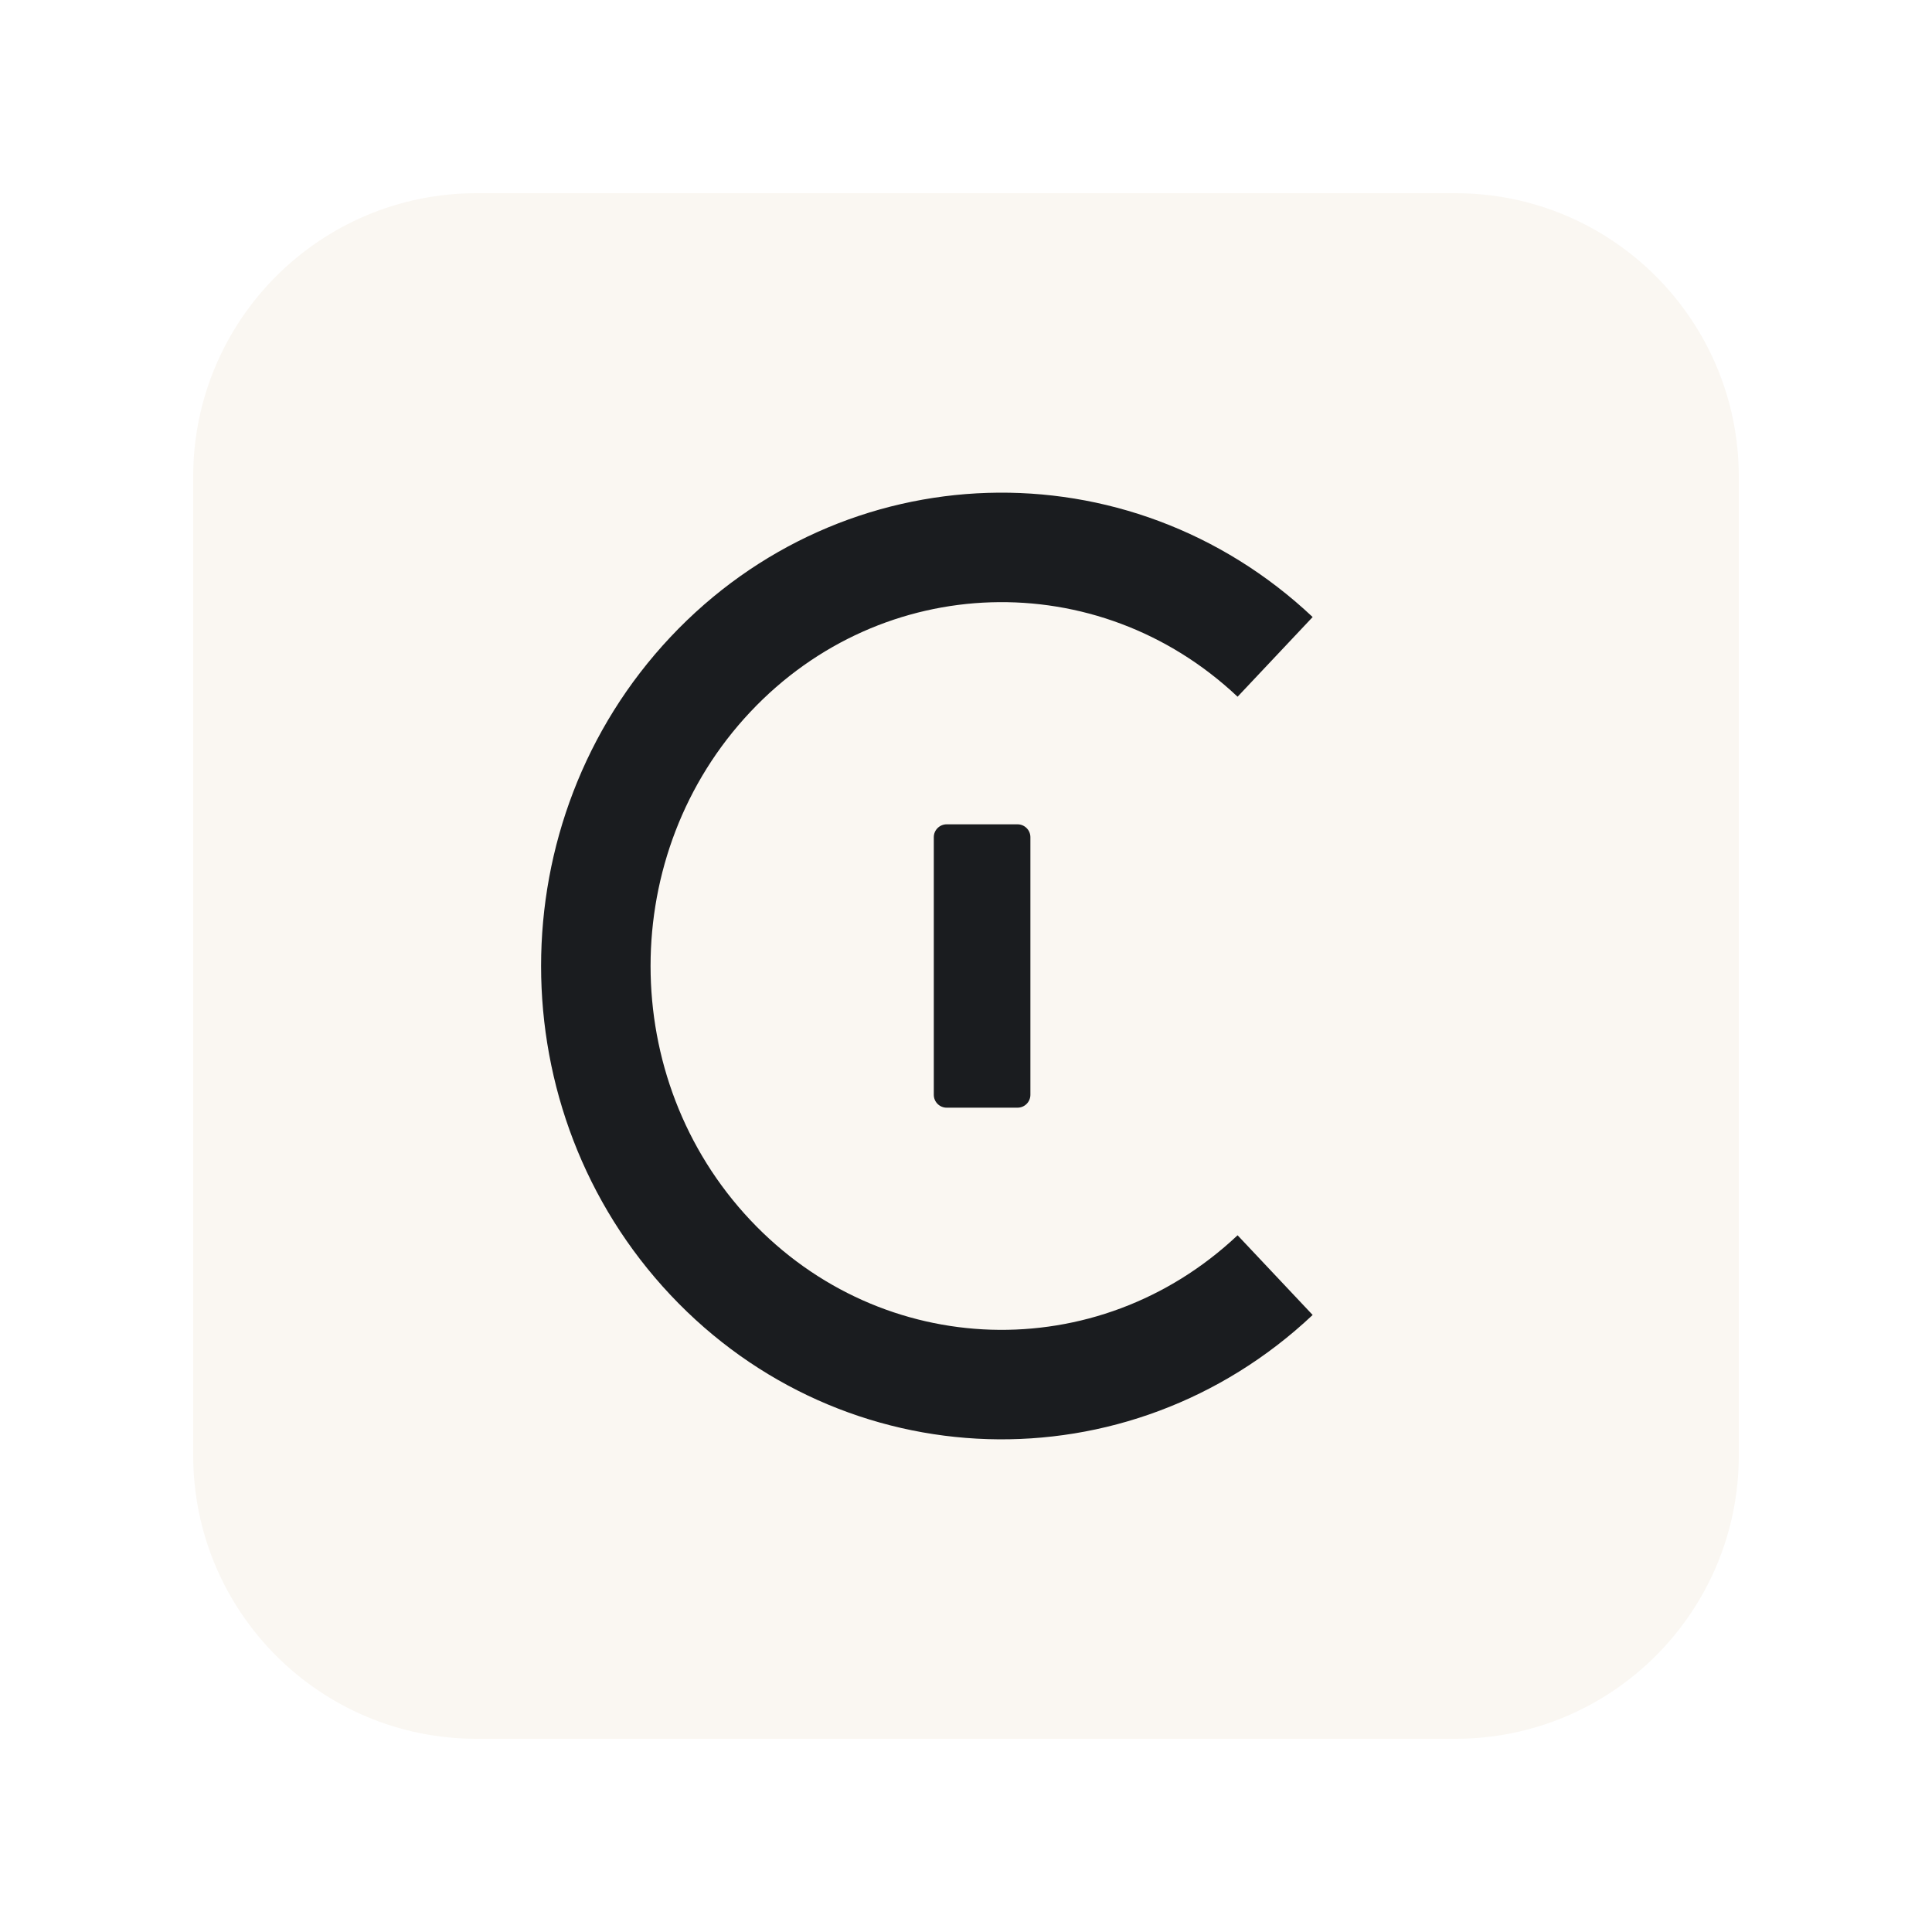
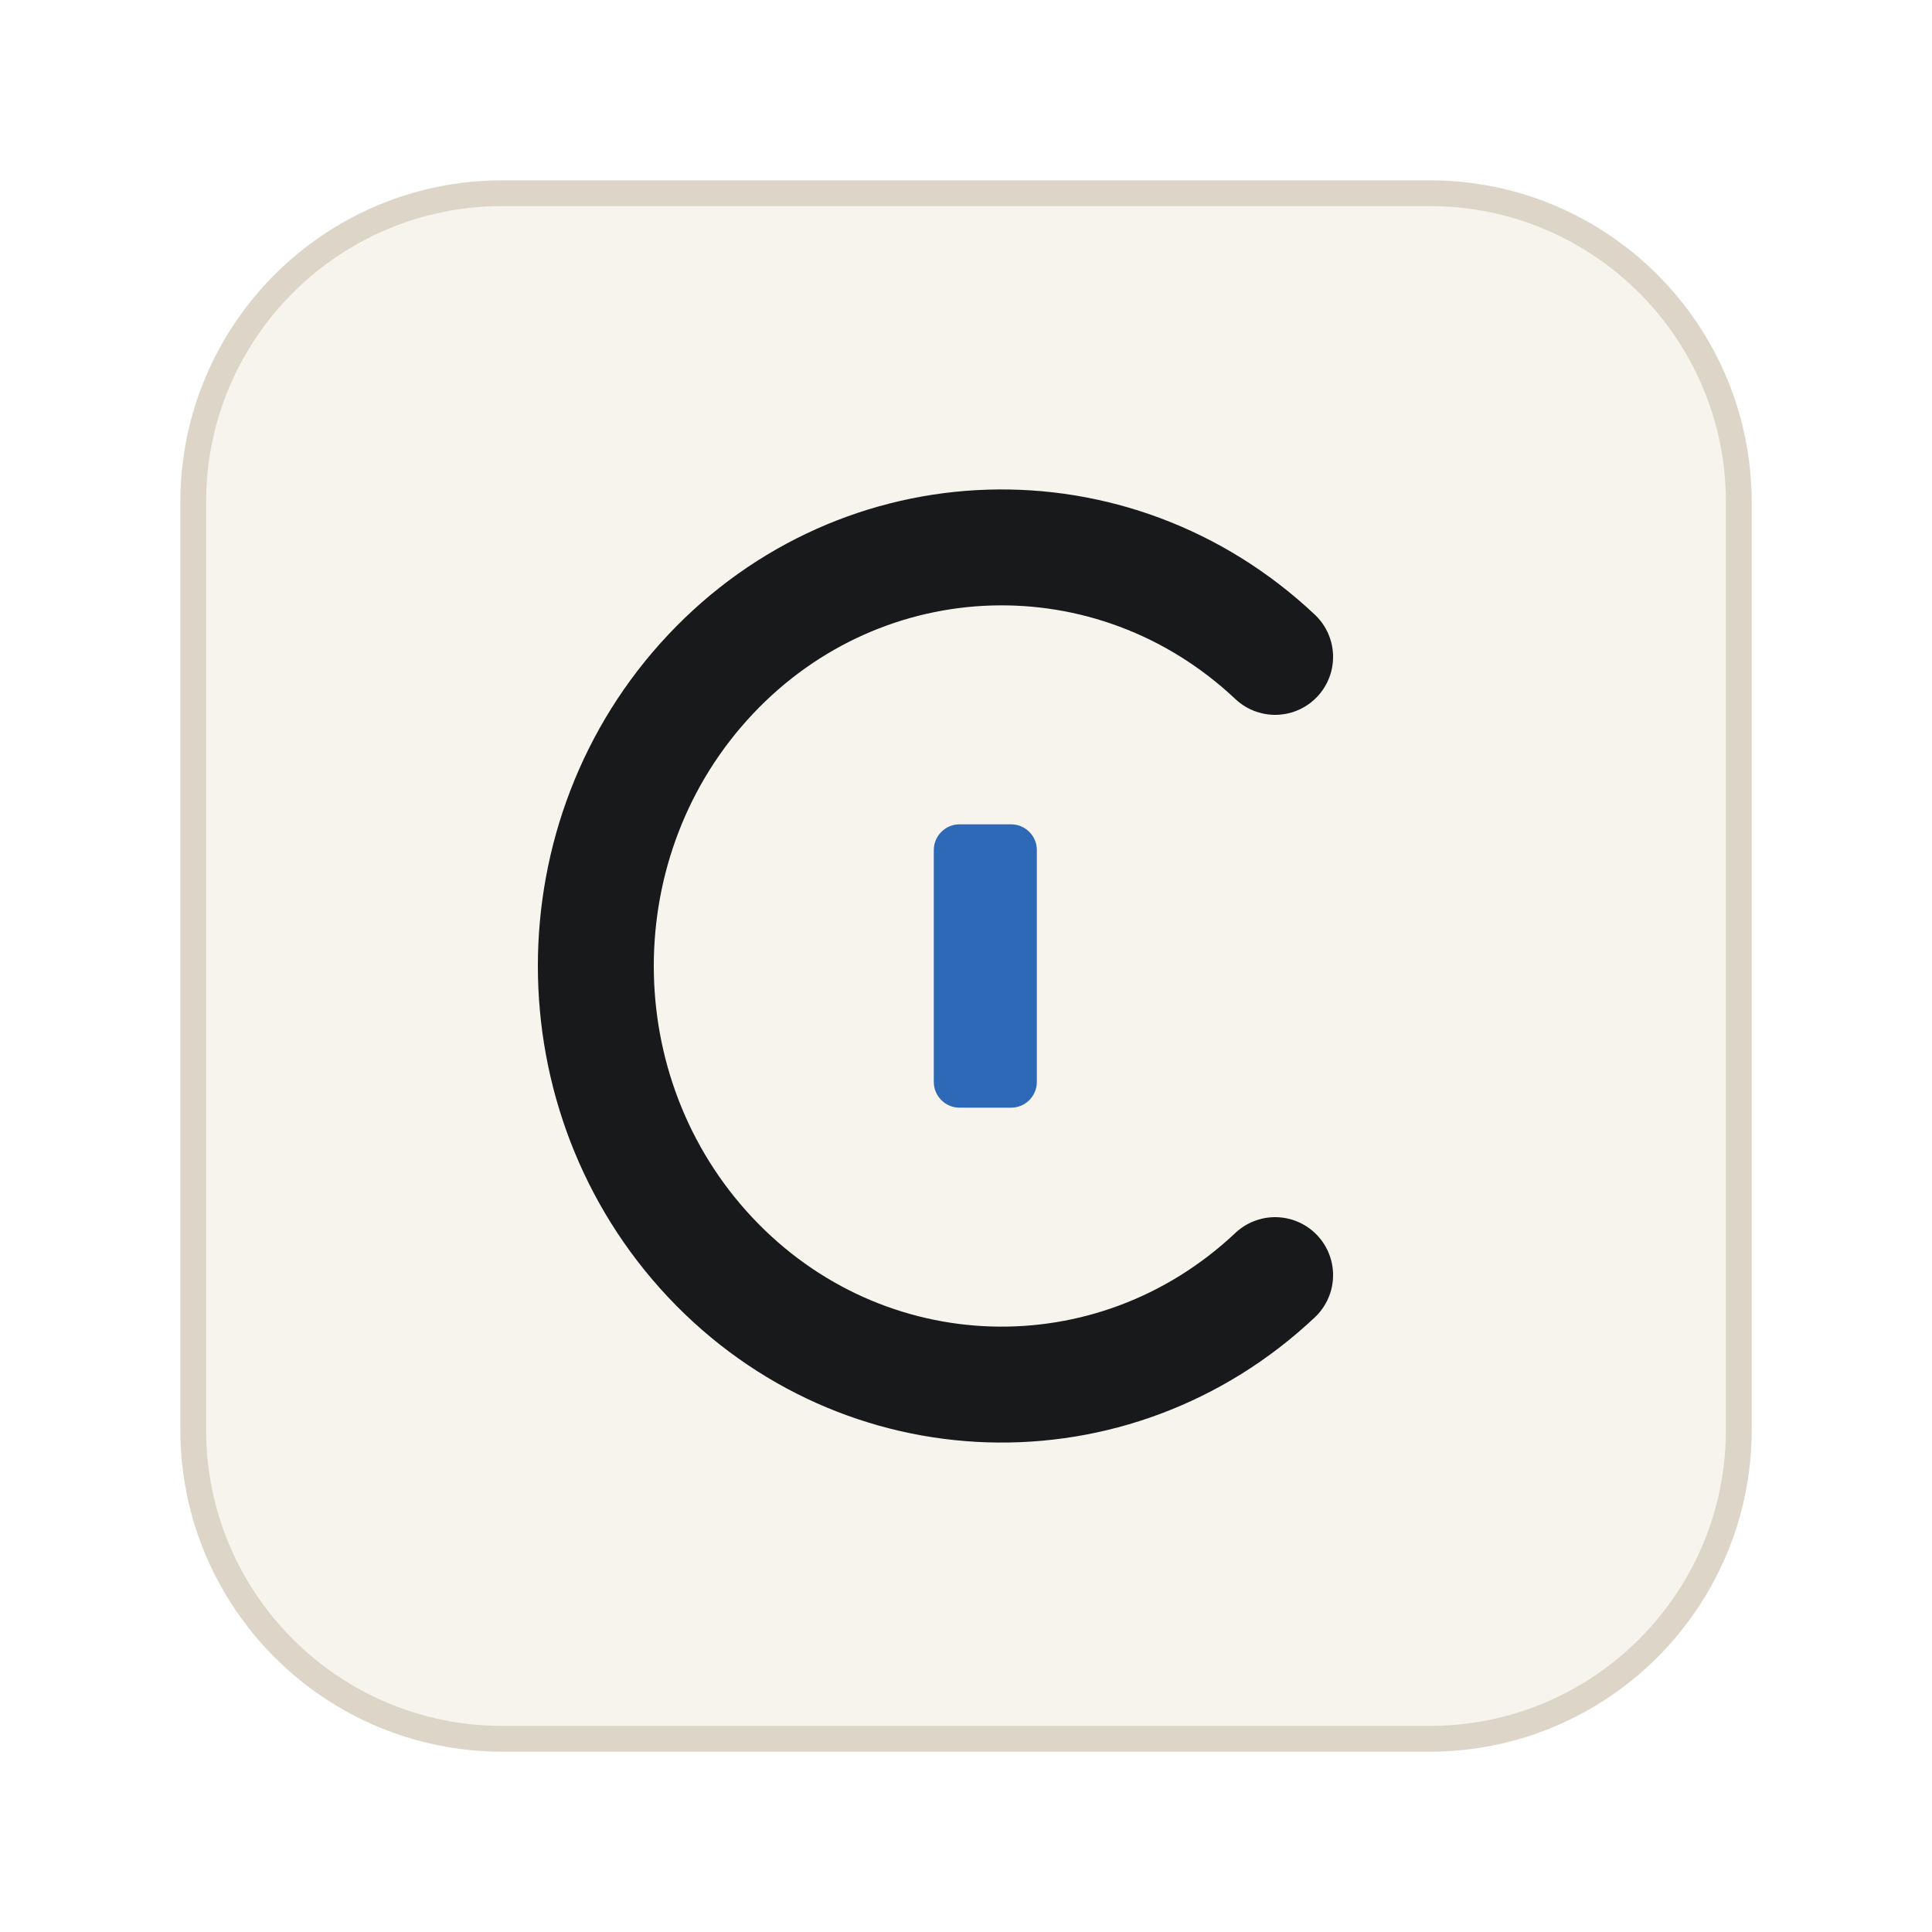
<svg xmlns="http://www.w3.org/2000/svg" width="256" height="256" viewBox="-22 -22 300 300">
-   <rect x="8" y="8" width="240" height="240" rx="44" fill="#faf7f2" />
-   <path d="M176 80 A63 65 0 1 0 176 176" fill="none" stroke="#1A1C1F" stroke-width="17" />
-   <rect x="123" y="106" width="15" height="44" rx="2" fill="#1A1C1F" />
+   <rect x="8" y="8" width="240" height="240" rx="48" fill="#F7F4EE" stroke="#DDD5C8" stroke-width="4" />
+   <path d="M176 80 A63 65 0 1 0 176 176" fill="none" stroke="#18191B" stroke-width="18" stroke-linecap="round" />
+   <rect x="123" y="106" width="16" height="44" rx="4" fill="#2E69B8" />
</svg>
